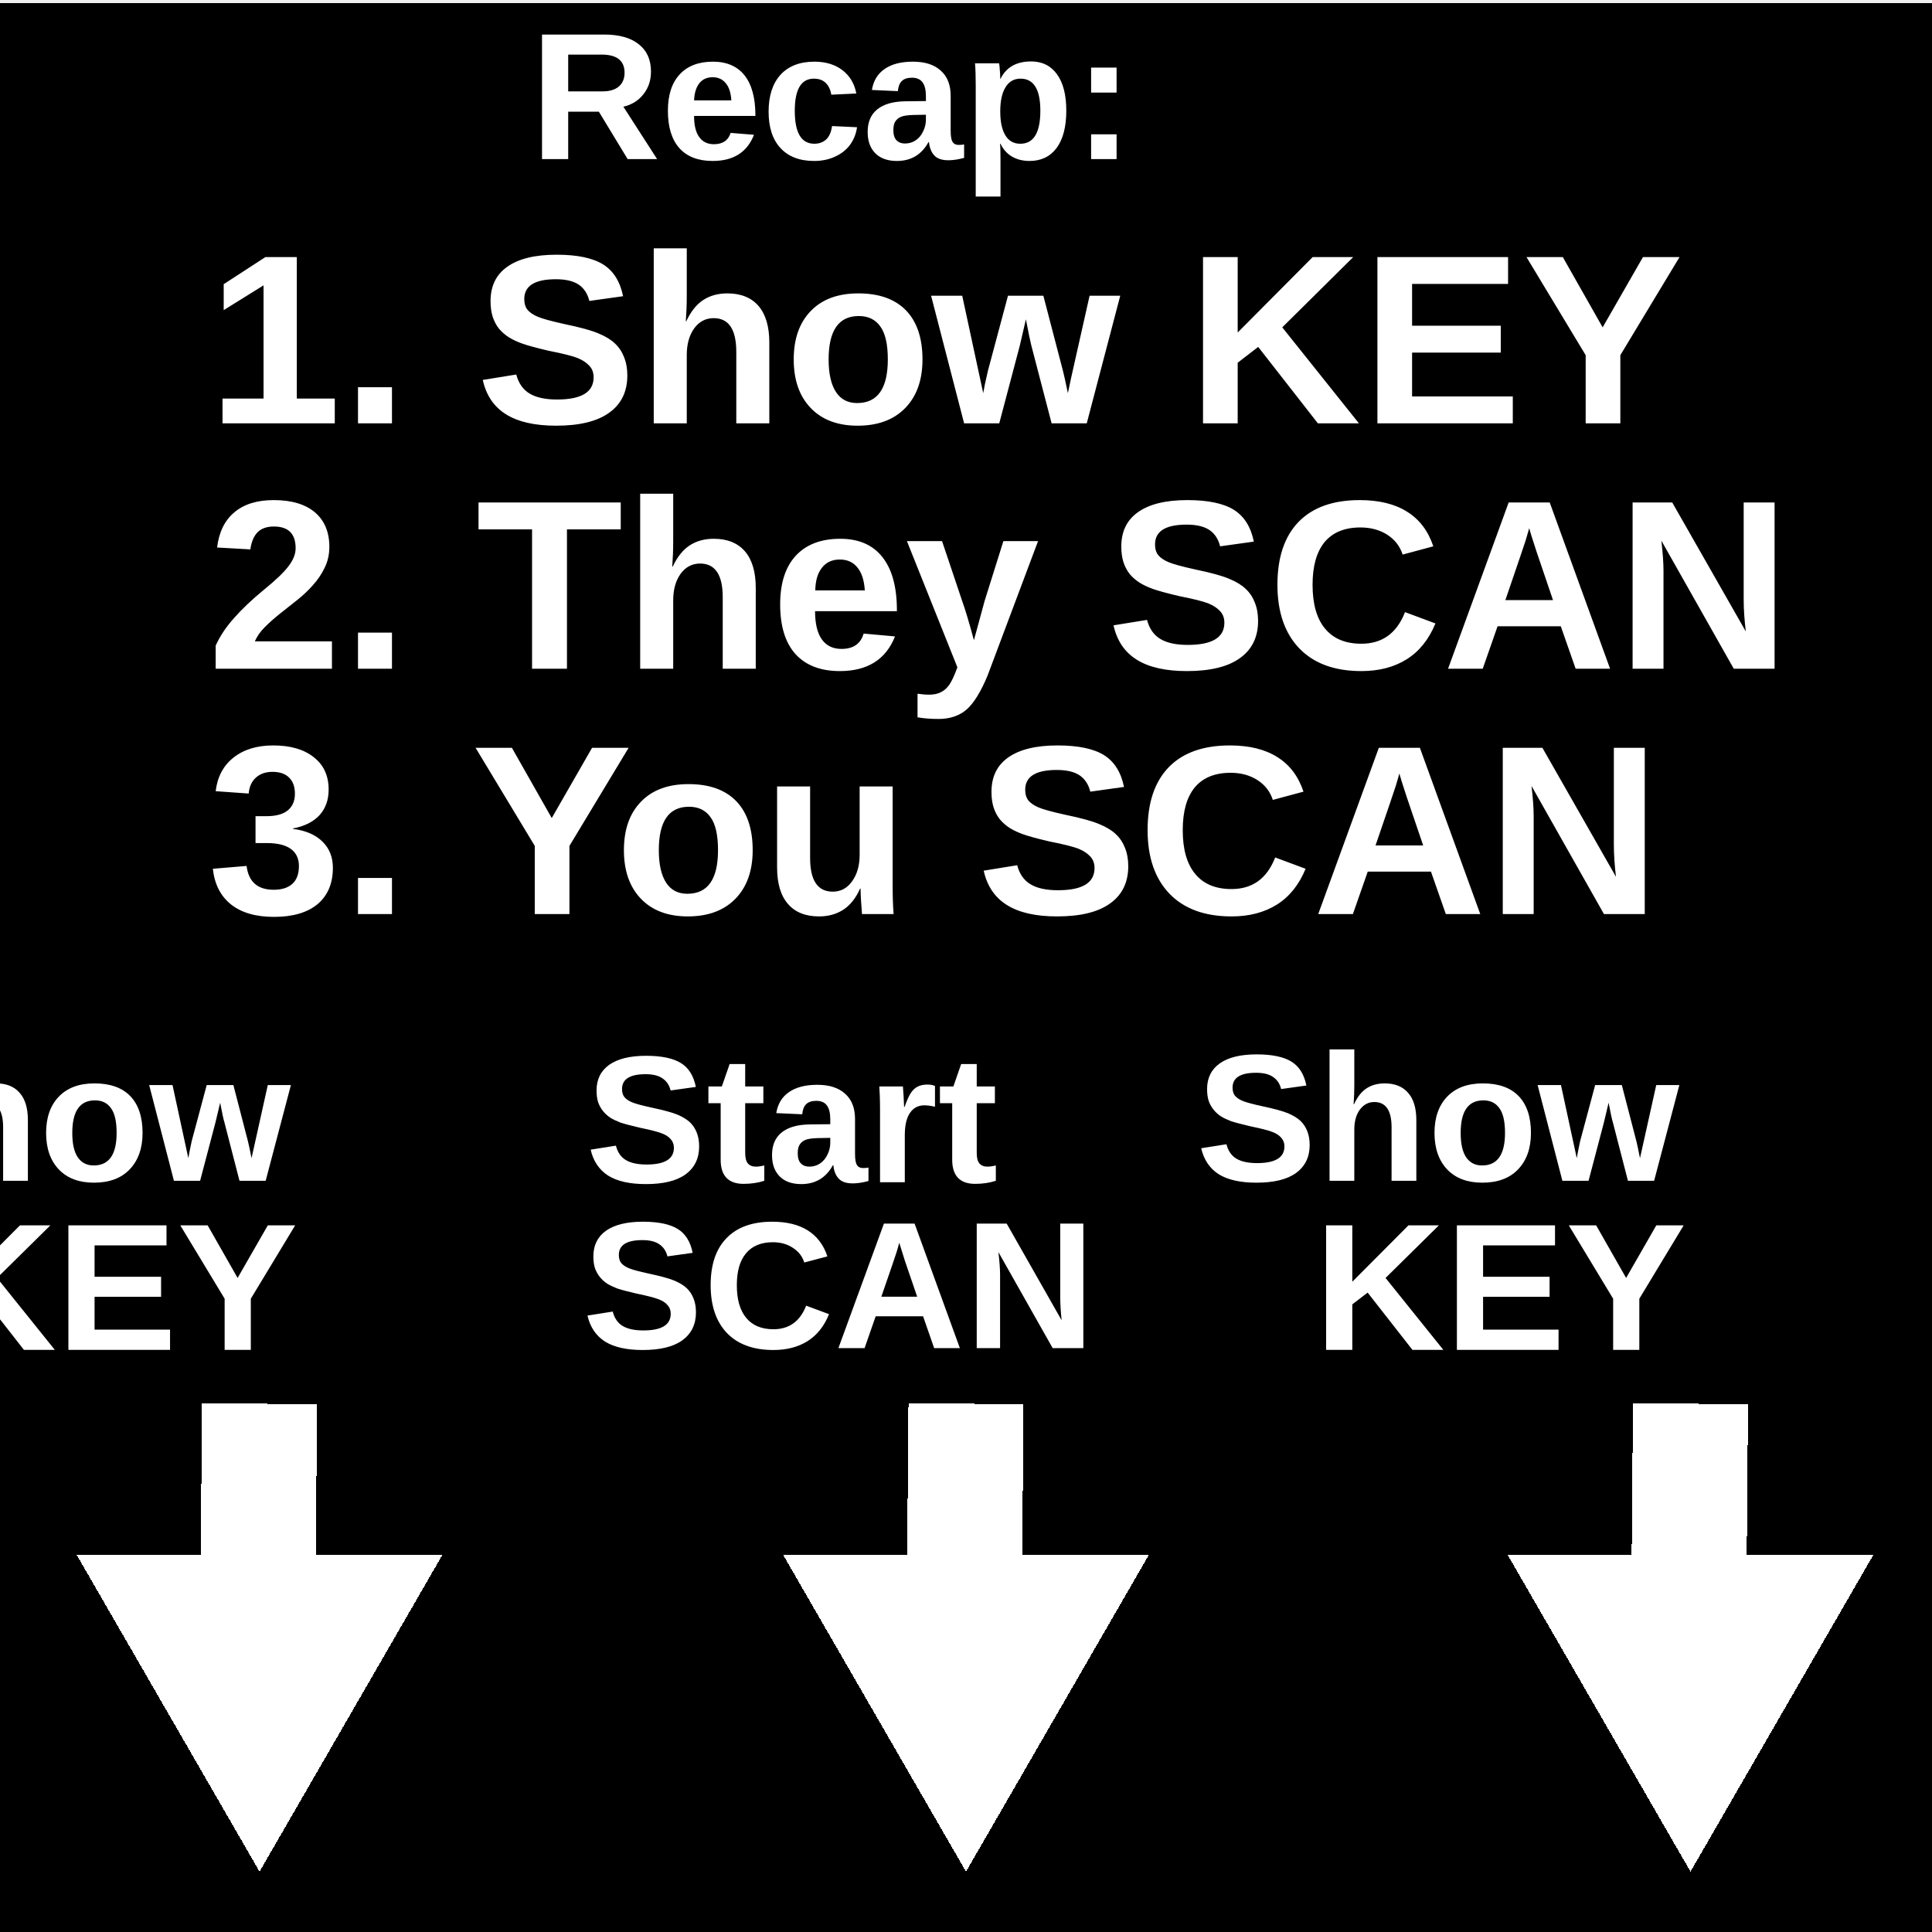
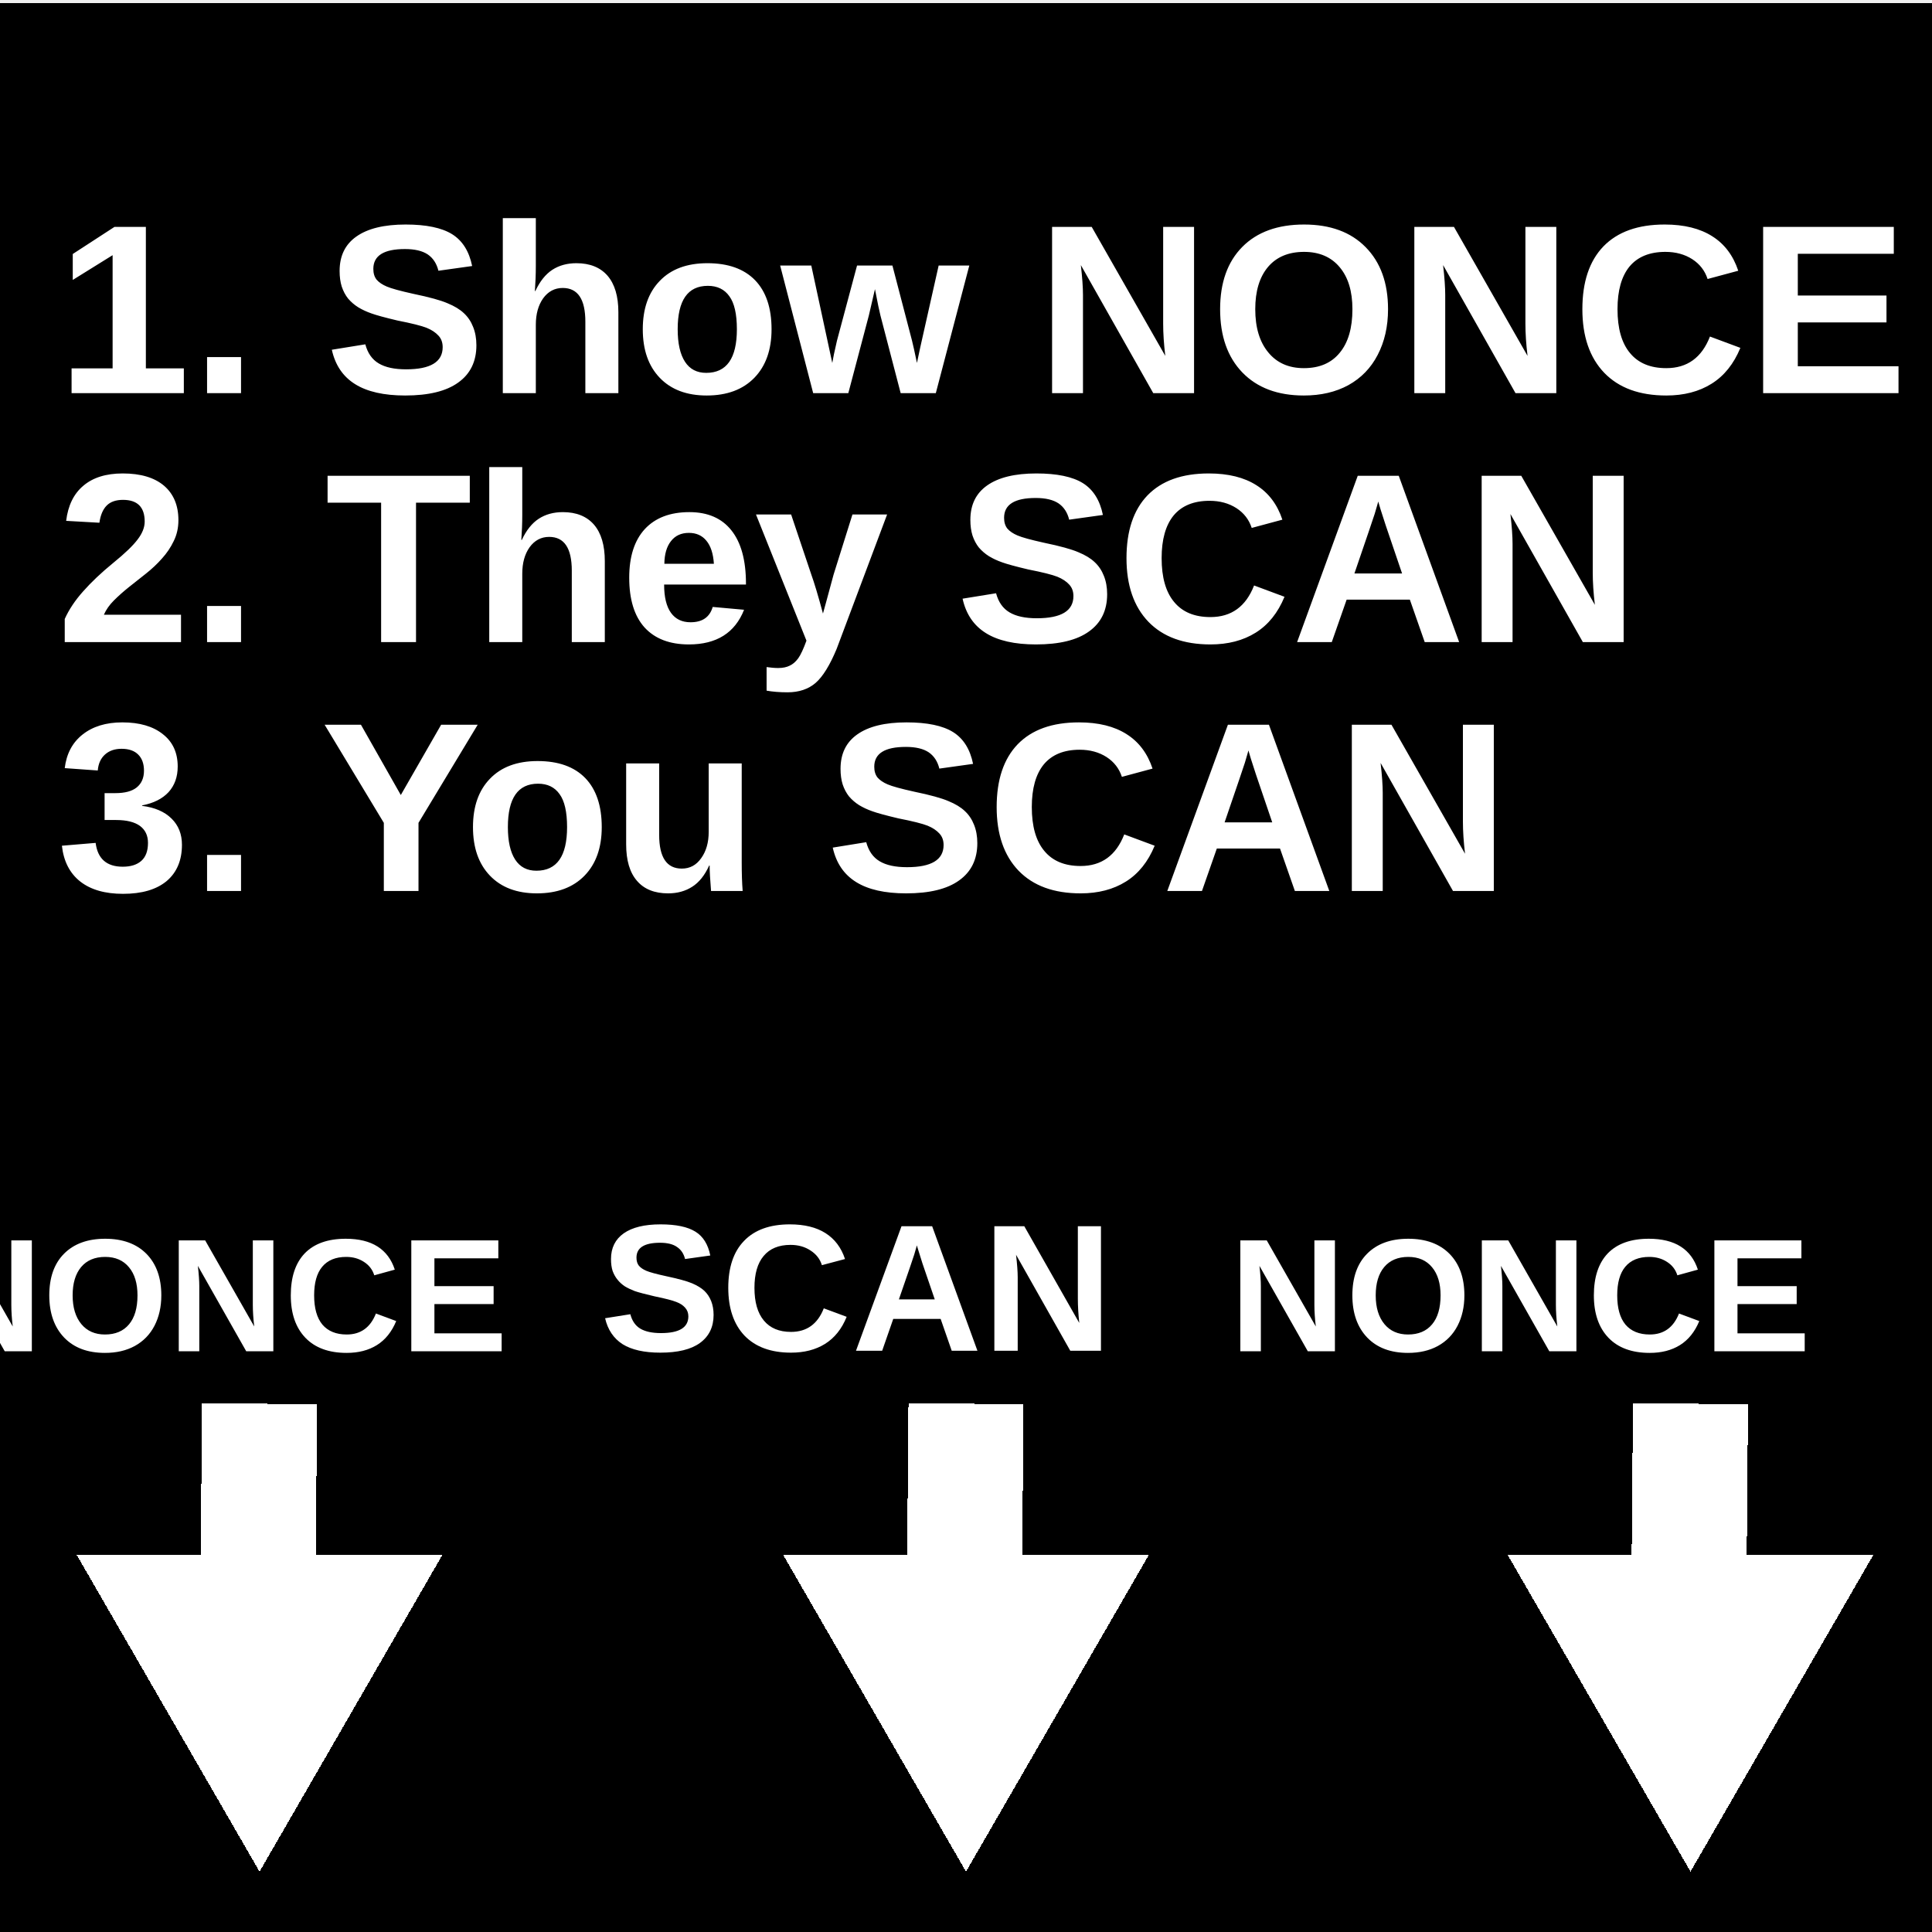
<svg xmlns="http://www.w3.org/2000/svg" width="128" height="128" viewBox="0 0 128 128" version="1.1" id="svg5" shape-rendering="crispEdges">
  <defs id="defs2">
    <marker style="overflow:visible" id="Arrow1Sstart" refX="0.0" refY="0.0" orient="auto">
      <path transform="scale(0.2) translate(6,0)" style="fill-rule:evenodd;fill:context-stroke;stroke:context-stroke;stroke-width:1.0pt" d="M 0.0,0.0 L 5.0,-5.0 L -12.5,0.0 L 5.0,5.0 L 0.0,0.0 z " id="path16778" />
    </marker>
    <marker style="overflow:visible" id="Arrow2Mstart" refX="0.0" refY="0.0" orient="auto">
      <path transform="scale(0.6) translate(0,0)" d="M 8.719,4.034 L -2.207,0.016 L 8.719,-4.002 C 6.973,-1.63 6.983,1.616 8.719,4.034 z " style="stroke:context-stroke;fill-rule:evenodd;fill:context-stroke;stroke-width:0.625;stroke-linejoin:round" id="path16790" />
    </marker>
    <marker style="overflow:visible" id="marker17044" refX="0.0" refY="0.0" orient="auto">
      <path transform="scale(1.1) translate(1,0)" d="M 8.719,4.034 L -2.207,0.016 L 8.719,-4.002 C 6.973,-1.63 6.983,1.616 8.719,4.034 z " style="stroke:context-stroke;fill-rule:evenodd;fill:context-stroke;stroke-width:0.625;stroke-linejoin:round" id="path17042" />
    </marker>
    <marker style="overflow:visible" id="Arrow1Lstart" refX="0.0" refY="0.0" orient="auto">
      <path transform="scale(0.8) translate(12.5,0)" style="fill-rule:evenodd;fill:context-stroke;stroke:context-stroke;stroke-width:1.0pt" d="M 0.0,0.0 L 5.0,-5.0 L -12.5,0.0 L 5.0,5.0 L 0.0,0.0 z " id="path16766" />
    </marker>
    <marker style="overflow:visible" id="Arrow2Lstart" refX="0.0" refY="0.0" orient="auto">
      <path transform="scale(1.1) translate(1,0)" d="M 8.719,4.034 L -2.207,0.016 L 8.719,-4.002 C 6.973,-1.63 6.983,1.616 8.719,4.034 z " style="stroke:context-stroke;fill-rule:evenodd;fill:context-stroke;stroke-width:0.625;stroke-linejoin:round" id="path16784" />
    </marker>
  </defs>
  <g id="layer1">
    <rect style="fill:#000000;fill-opacity:1;fill-rule:evenodd" id="rect31" width="128.606" height="127.825" x="-0.195" y="0.195" />
  </g>
  <g id="layer2">
    <text xml:space="preserve" style="font-size:15.251px;line-height:1.25;font-family:sans-serif;stroke-width:1.695" x="15.289" y="28.263" id="text8125" transform="scale(1.008822,0.991255)">
      <tspan id="tspan8123" x="15.289" y="28.263" style="fill:#ffffff;fill-opacity:1;stroke-width:1.695" />
    </text>
-     <text xml:space="preserve" style="font-size:16px;line-height:1;font-family:sans-serif;text-align:start;text-anchor:start" x="13.726" y="28.048" id="text5523">
-       <tspan x="13.726" y="28.048" style="font-style:normal;font-variant:normal;font-weight:bold;font-stretch:normal;font-size:16px;font-family:'Liberation Sans';-inkscape-font-specification:'Liberation Sans, Bold';font-variant-ligatures:normal;font-variant-caps:normal;font-variant-numeric:normal;font-variant-east-asian:normal;text-align:start;text-anchor:start;fill:#ffffff;fill-opacity:1" id="tspan166291">1. Show KEY</tspan>
-       <tspan x="13.726" y="44.303" style="font-style:normal;font-variant:normal;font-weight:bold;font-stretch:normal;font-size:16px;font-family:'Liberation Sans';-inkscape-font-specification:'Liberation Sans, Bold';font-variant-ligatures:normal;font-variant-caps:normal;font-variant-numeric:normal;font-variant-east-asian:normal;text-align:start;text-anchor:start;fill:#ffffff;fill-opacity:1" id="tspan200984">2. They SCAN</tspan>
-       <tspan x="13.726" y="60.559" style="font-style:normal;font-variant:normal;font-weight:bold;font-stretch:normal;font-size:16px;font-family:'Liberation Sans';-inkscape-font-specification:'Liberation Sans, Bold';font-variant-ligatures:normal;font-variant-caps:normal;font-variant-numeric:normal;font-variant-east-asian:normal;text-align:start;text-anchor:start;fill:#ffffff;fill-opacity:1" id="tspan200986">3. You SCAN</tspan>
+     <text xml:space="preserve" style="font-size:16px;line-height:1;font-family:sans-serif;text-align:start;text-anchor:start" x="3.726" y="26.048" id="text5523">
+       <tspan x="3.726" y="26.048" style="font-style:normal;font-variant:normal;font-weight:bold;font-stretch:normal;font-size:16px;font-family:'Liberation Sans';-inkscape-font-specification:'Liberation Sans, Bold';font-variant-ligatures:normal;font-variant-caps:normal;font-variant-numeric:normal;font-variant-east-asian:normal;text-align:start;text-anchor:start;fill:#ffffff;fill-opacity:1" id="tspan166291">1. Show NONCE</tspan>
+       <tspan x="3.726" y="42.54" style="font-style:normal;font-variant:normal;font-weight:bold;font-stretch:normal;font-size:16px;font-family:'Liberation Sans';-inkscape-font-specification:'Liberation Sans, Bold';font-variant-ligatures:normal;font-variant-caps:normal;font-variant-numeric:normal;font-variant-east-asian:normal;text-align:start;text-anchor:start;fill:#ffffff;fill-opacity:1" id="tspan200984">2. They SCAN</tspan>
+       <tspan x="3.726" y="59.032" style="font-style:normal;font-variant:normal;font-weight:bold;font-stretch:normal;font-size:16px;font-family:'Liberation Sans';-inkscape-font-specification:'Liberation Sans, Bold';font-variant-ligatures:normal;font-variant-caps:normal;font-variant-numeric:normal;font-variant-east-asian:normal;text-align:start;text-anchor:start;fill:#ffffff;fill-opacity:1" id="tspan200986">3. You SCAN</tspan>
    </text>
-     <text xml:space="preserve" style="font-size:16px;line-height:0.7;font-family:sans-serif" x="109.799" y="78.232" id="text5523-2-0">
-       <tspan x="109.799" y="78.232" style="font-style:normal;font-variant:normal;font-weight:bold;font-stretch:normal;font-size:12px;font-family:'Liberation Sans';-inkscape-font-specification:'Liberation Sans, Bold';font-variant-ligatures:normal;font-variant-caps:normal;font-variant-numeric:normal;font-variant-east-asian:normal;text-align:center;text-anchor:middle;fill:#ffffff;fill-opacity:1" id="tspan137043-0-4">Show</tspan>
-       <tspan x="109.799" y="89.432" style="font-style:normal;font-variant:normal;font-weight:bold;font-stretch:normal;font-size:12px;font-family:'Liberation Sans';-inkscape-font-specification:'Liberation Sans, Bold';font-variant-ligatures:normal;font-variant-caps:normal;font-variant-numeric:normal;font-variant-east-asian:normal;text-align:center;text-anchor:middle;fill:#ffffff;fill-opacity:1" id="tspan158218-8">KEY</tspan>
+     <text xml:space="preserve" style="font-size:10.667px;line-height:0.7;font-family:sans-serif" x="21.321" y="89.523" id="text5523-2-0-1">
+       <tspan x="21.321" y="89.523" style="font-style:normal;font-variant:normal;font-weight:bold;font-stretch:normal;font-size:10.667px;font-family:'Liberation Sans';-inkscape-font-specification:'Liberation Sans, Bold';font-variant-ligatures:normal;font-variant-caps:normal;font-variant-numeric:normal;font-variant-east-asian:normal;text-align:center;text-anchor:middle;fill:#ffffff;fill-opacity:1" id="tspan158218-8-9">NONCE</tspan>
    </text>
-     <text xml:space="preserve" style="font-size:16px;line-height:0.7;font-family:sans-serif" x="17.808" y="78.232" id="text5523-2-0-1">
-       <tspan x="17.808" y="78.232" style="font-style:normal;font-variant:normal;font-weight:bold;font-stretch:normal;font-size:12px;font-family:'Liberation Sans';-inkscape-font-specification:'Liberation Sans, Bold';font-variant-ligatures:normal;font-variant-caps:normal;font-variant-numeric:normal;font-variant-east-asian:normal;text-align:center;text-anchor:middle;fill:#ffffff;fill-opacity:1" id="tspan137043-0-4-5">Show</tspan>
-       <tspan x="17.808" y="89.432" style="font-style:normal;font-variant:normal;font-weight:bold;font-stretch:normal;font-size:12px;font-family:'Liberation Sans';-inkscape-font-specification:'Liberation Sans, Bold';font-variant-ligatures:normal;font-variant-caps:normal;font-variant-numeric:normal;font-variant-east-asian:normal;text-align:center;text-anchor:middle;fill:#ffffff;fill-opacity:1" id="tspan158218-8-9">KEY</tspan>
-     </text>
-     <text xml:space="preserve" style="font-size:16px;line-height:0.7;font-family:sans-serif" x="65.521" y="10.54" id="text5523-2-0-1-2">
-       <tspan x="65.521" y="10.54" style="font-style:normal;font-variant:normal;font-weight:bold;font-stretch:normal;font-size:12px;font-family:'Liberation Sans';-inkscape-font-specification:'Liberation Sans, Bold';font-variant-ligatures:normal;font-variant-caps:normal;font-variant-numeric:normal;font-variant-east-asian:normal;text-align:center;text-anchor:middle;fill:#ffffff;fill-opacity:1" id="tspan158218-8-9-2">Recap:</tspan>
+     <text xml:space="preserve" style="font-size:10.667px;line-height:0.7;font-family:sans-serif" x="107.652" y="89.523" id="text5523-2-0-1-3">
+       <tspan x="107.652" y="89.523" style="font-style:normal;font-variant:normal;font-weight:bold;font-stretch:normal;font-size:10.667px;font-family:'Liberation Sans';-inkscape-font-specification:'Liberation Sans, Bold';font-variant-ligatures:normal;font-variant-caps:normal;font-variant-numeric:normal;font-variant-east-asian:normal;text-align:center;text-anchor:middle;fill:#ffffff;fill-opacity:1" id="tspan158218-8-9-6">NONCE</tspan>
    </text>
    <text xml:space="preserve" style="font-size:16px;line-height:1.25;font-family:sans-serif" x="59.592" y="114.628" id="text5523-7">
      <tspan x="59.592" y="114.628" style="font-style:normal;font-variant:normal;font-weight:bold;font-stretch:normal;font-size:16px;font-family:'Liberation Sans';-inkscape-font-specification:'Liberation Sans, Bold';font-variant-ligatures:normal;font-variant-caps:normal;font-variant-numeric:normal;font-variant-east-asian:normal;text-align:center;text-anchor:middle;fill:#ffffff;fill-opacity:1" id="tspan76457-0" />
    </text>
    <path style="fill:#ffffff;stroke:#ffffff;stroke-width:7.624;stroke-linecap:butt;stroke-linejoin:miter;stroke-miterlimit:4;stroke-dasharray:none;stroke-opacity:1" d="M 17,116 17.195,93" id="path17261" />
    <path style="fill:#ffffff;stroke:#ffffff;stroke-width:4;stroke-miterlimit:4;stroke-dasharray:none" id="path19828-4" transform="matrix(0,-1,-1,0,127.3903,124.2462)" d="m 4.246,110.195 15,-8.66 -1e-6,17.32 z" />
-     <text xml:space="preserve" style="font-size:12px;line-height:0.9;font-family:sans-serif" x="63.378" y="78.323" id="text5523-2-6-4">
-       <tspan x="63.378" y="78.323" style="font-style:normal;font-variant:normal;font-weight:bold;font-stretch:normal;font-size:12px;font-family:'Liberation Sans';-inkscape-font-specification:'Liberation Sans, Bold';font-variant-ligatures:normal;font-variant-caps:normal;font-variant-numeric:normal;font-variant-east-asian:normal;text-align:center;text-anchor:middle;fill:#ffffff;fill-opacity:1" id="tspan316252">Start</tspan>
-       <tspan x="63.378" y="89.315" style="font-style:normal;font-variant:normal;font-weight:bold;font-stretch:normal;font-size:12px;font-family:'Liberation Sans';-inkscape-font-specification:'Liberation Sans, Bold';font-variant-ligatures:normal;font-variant-caps:normal;font-variant-numeric:normal;font-variant-east-asian:normal;text-align:center;text-anchor:middle;fill:#ffffff;fill-opacity:1" id="tspan316256">SCAN</tspan>
+     <text xml:space="preserve" style="font-size:12px;line-height:0.9;font-family:sans-serif" x="64.549" y="78.323" id="text5523-2-6-4">
+       <tspan x="64.549" y="78.323" style="font-style:normal;font-variant:normal;font-weight:bold;font-stretch:normal;font-size:12px;font-family:'Liberation Sans';-inkscape-font-specification:'Liberation Sans, Bold';font-variant-ligatures:normal;font-variant-caps:normal;font-variant-numeric:normal;font-variant-east-asian:normal;text-align:center;text-anchor:middle;fill:#ffffff;fill-opacity:1" id="tspan316252" />
+       <tspan x="64.549" y="89.492" style="font-style:normal;font-variant:normal;font-weight:bold;font-stretch:normal;font-size:12px;font-family:'Liberation Sans';-inkscape-font-specification:'Liberation Sans, Bold';font-variant-ligatures:normal;font-variant-caps:normal;font-variant-numeric:normal;font-variant-east-asian:normal;text-align:center;text-anchor:middle;fill:#ffffff;fill-opacity:1" id="tspan316256">SCAN</tspan>
    </text>
    <path style="fill:#ffffff;stroke:#ffffff;stroke-width:7.624;stroke-linecap:butt;stroke-linejoin:miter;stroke-miterlimit:4;stroke-dasharray:none;stroke-opacity:1" d="M 111.805,116 112,93" id="path17261-9" />
    <path style="fill:#ffffff;stroke:#ffffff;stroke-width:4;stroke-miterlimit:4;stroke-dasharray:none" id="path19828-4-2" transform="matrix(0,-1,-1,0,222.1952,124.2462)" d="m 4.246,110.195 15,-8.66 -1e-6,17.32 z" />
    <path style="fill:#ffffff;stroke:#ffffff;stroke-width:7.624;stroke-linecap:butt;stroke-linejoin:miter;stroke-miterlimit:4;stroke-dasharray:none;stroke-opacity:1" d="M 63.805,116 64,93" id="path17261-9-6" />
    <path style="fill:#ffffff;stroke:#ffffff;stroke-width:4;stroke-miterlimit:4;stroke-dasharray:none" id="path19828-4-2-6" transform="matrix(0,-1,-1,0,174.1952,124.2462)" d="m 4.246,110.195 15,-8.66 -1e-6,17.32 z" />
  </g>
</svg>
